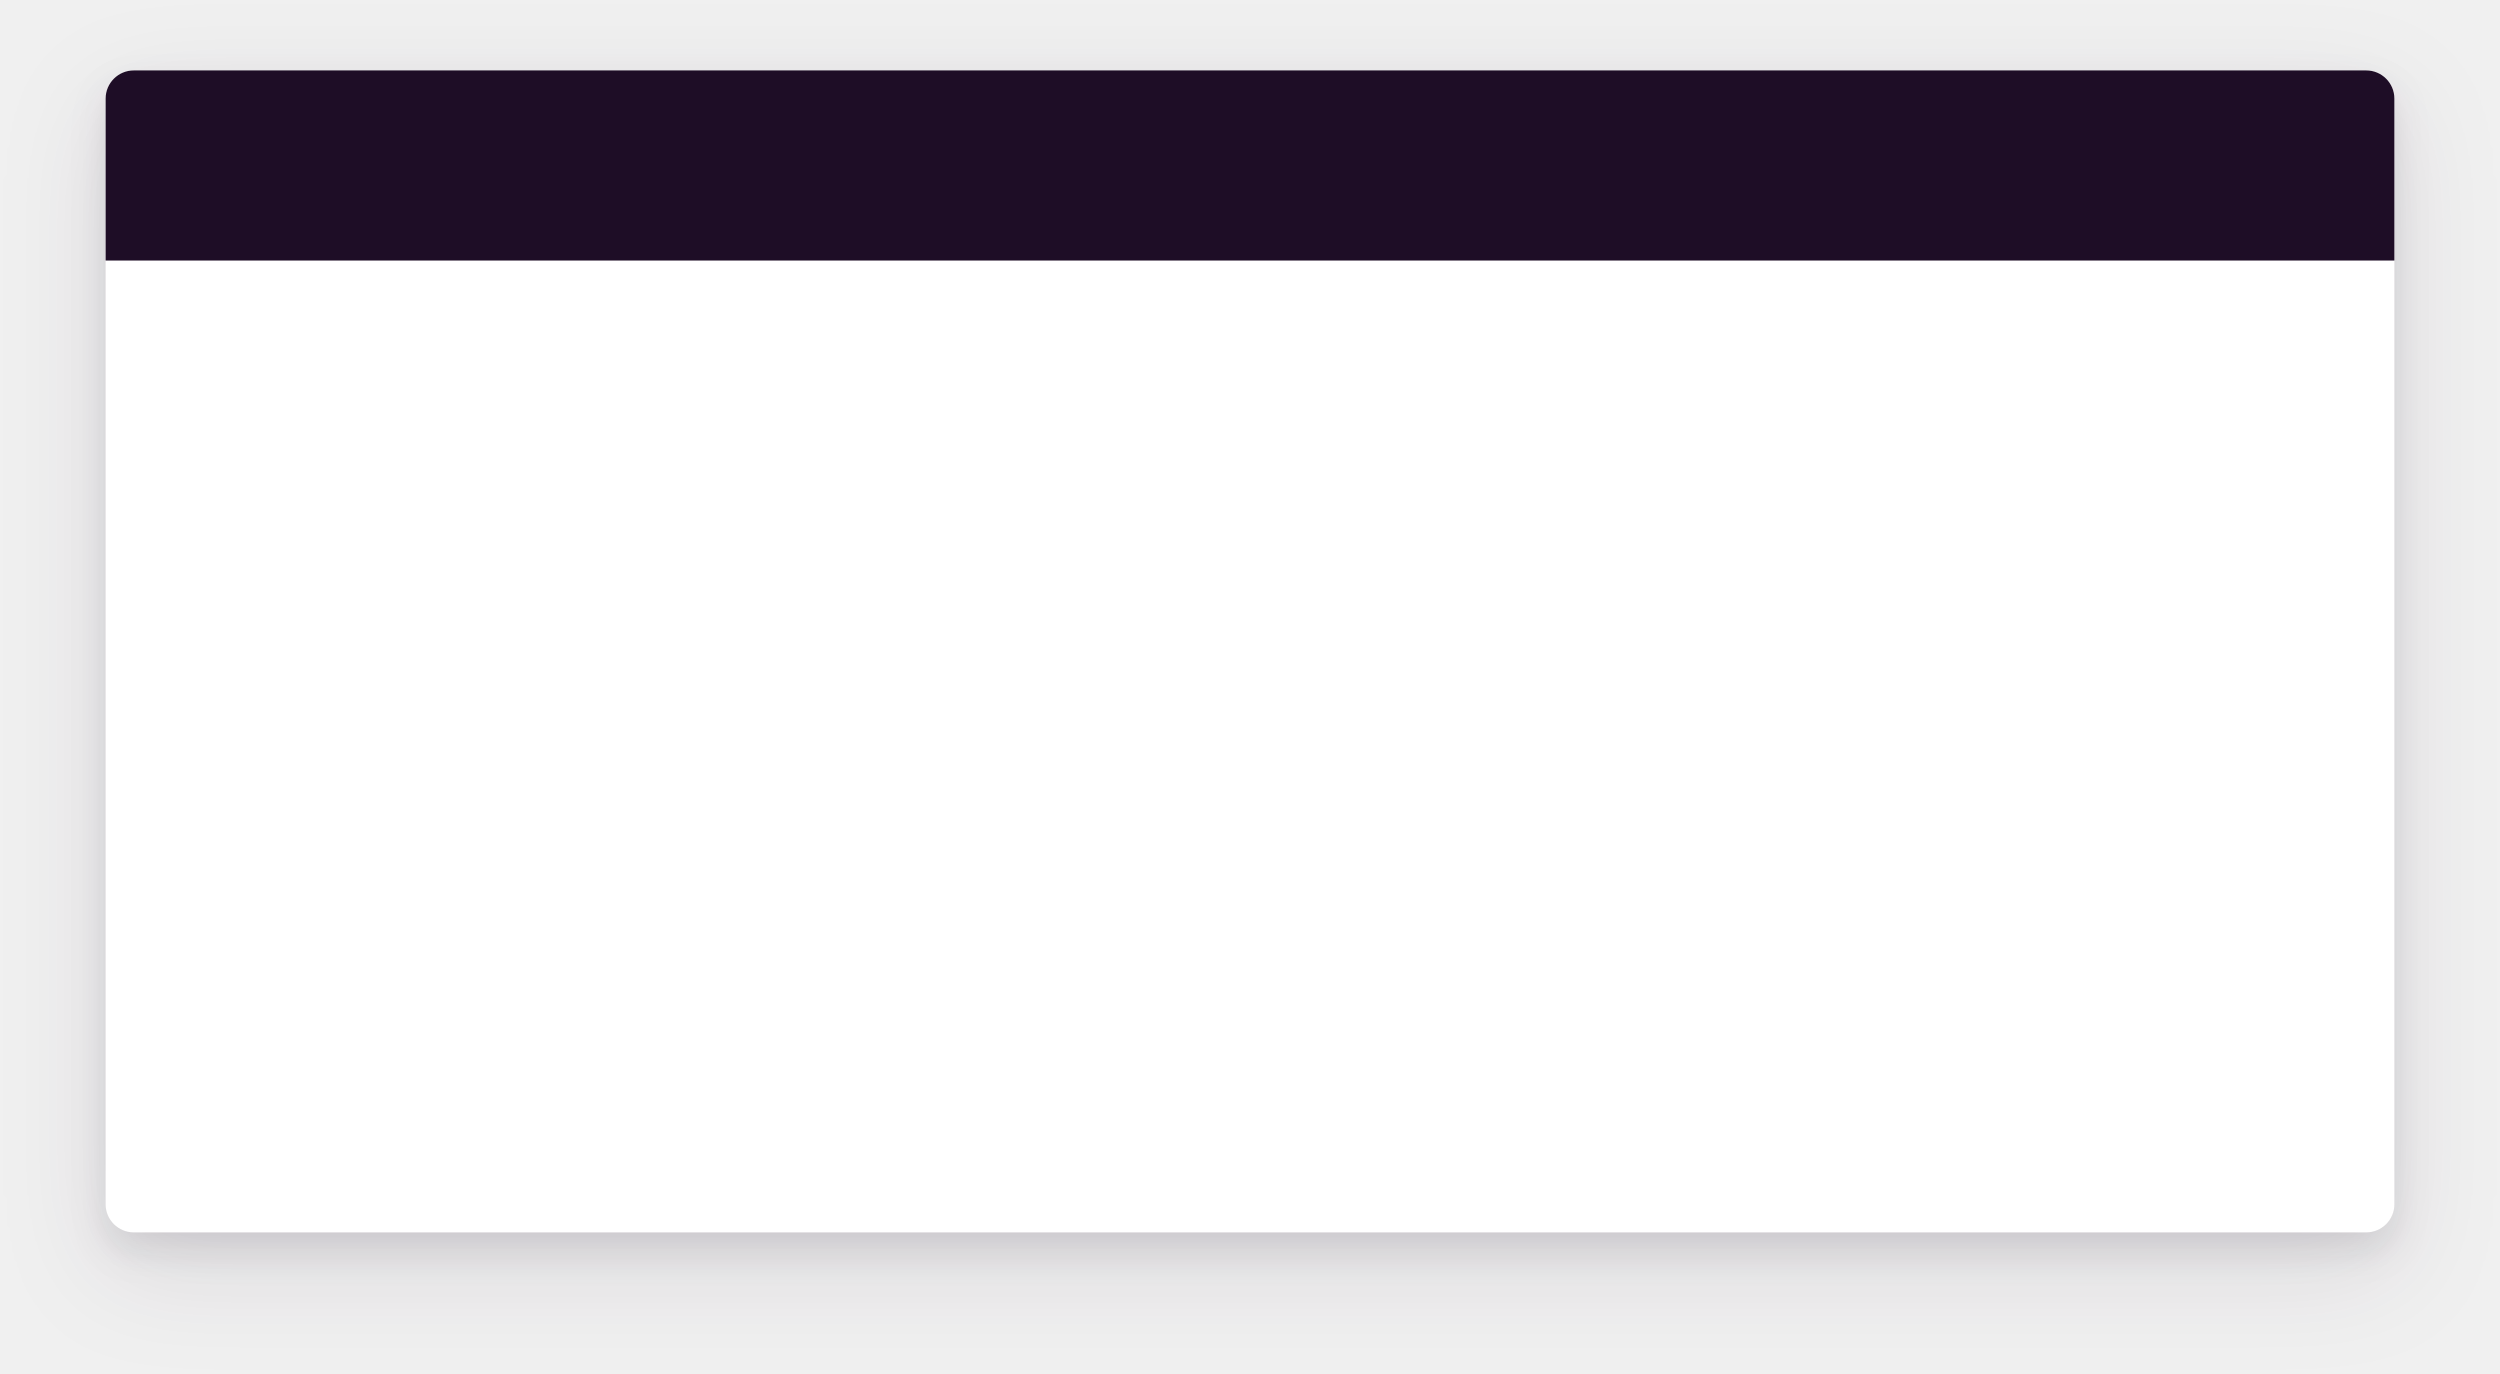
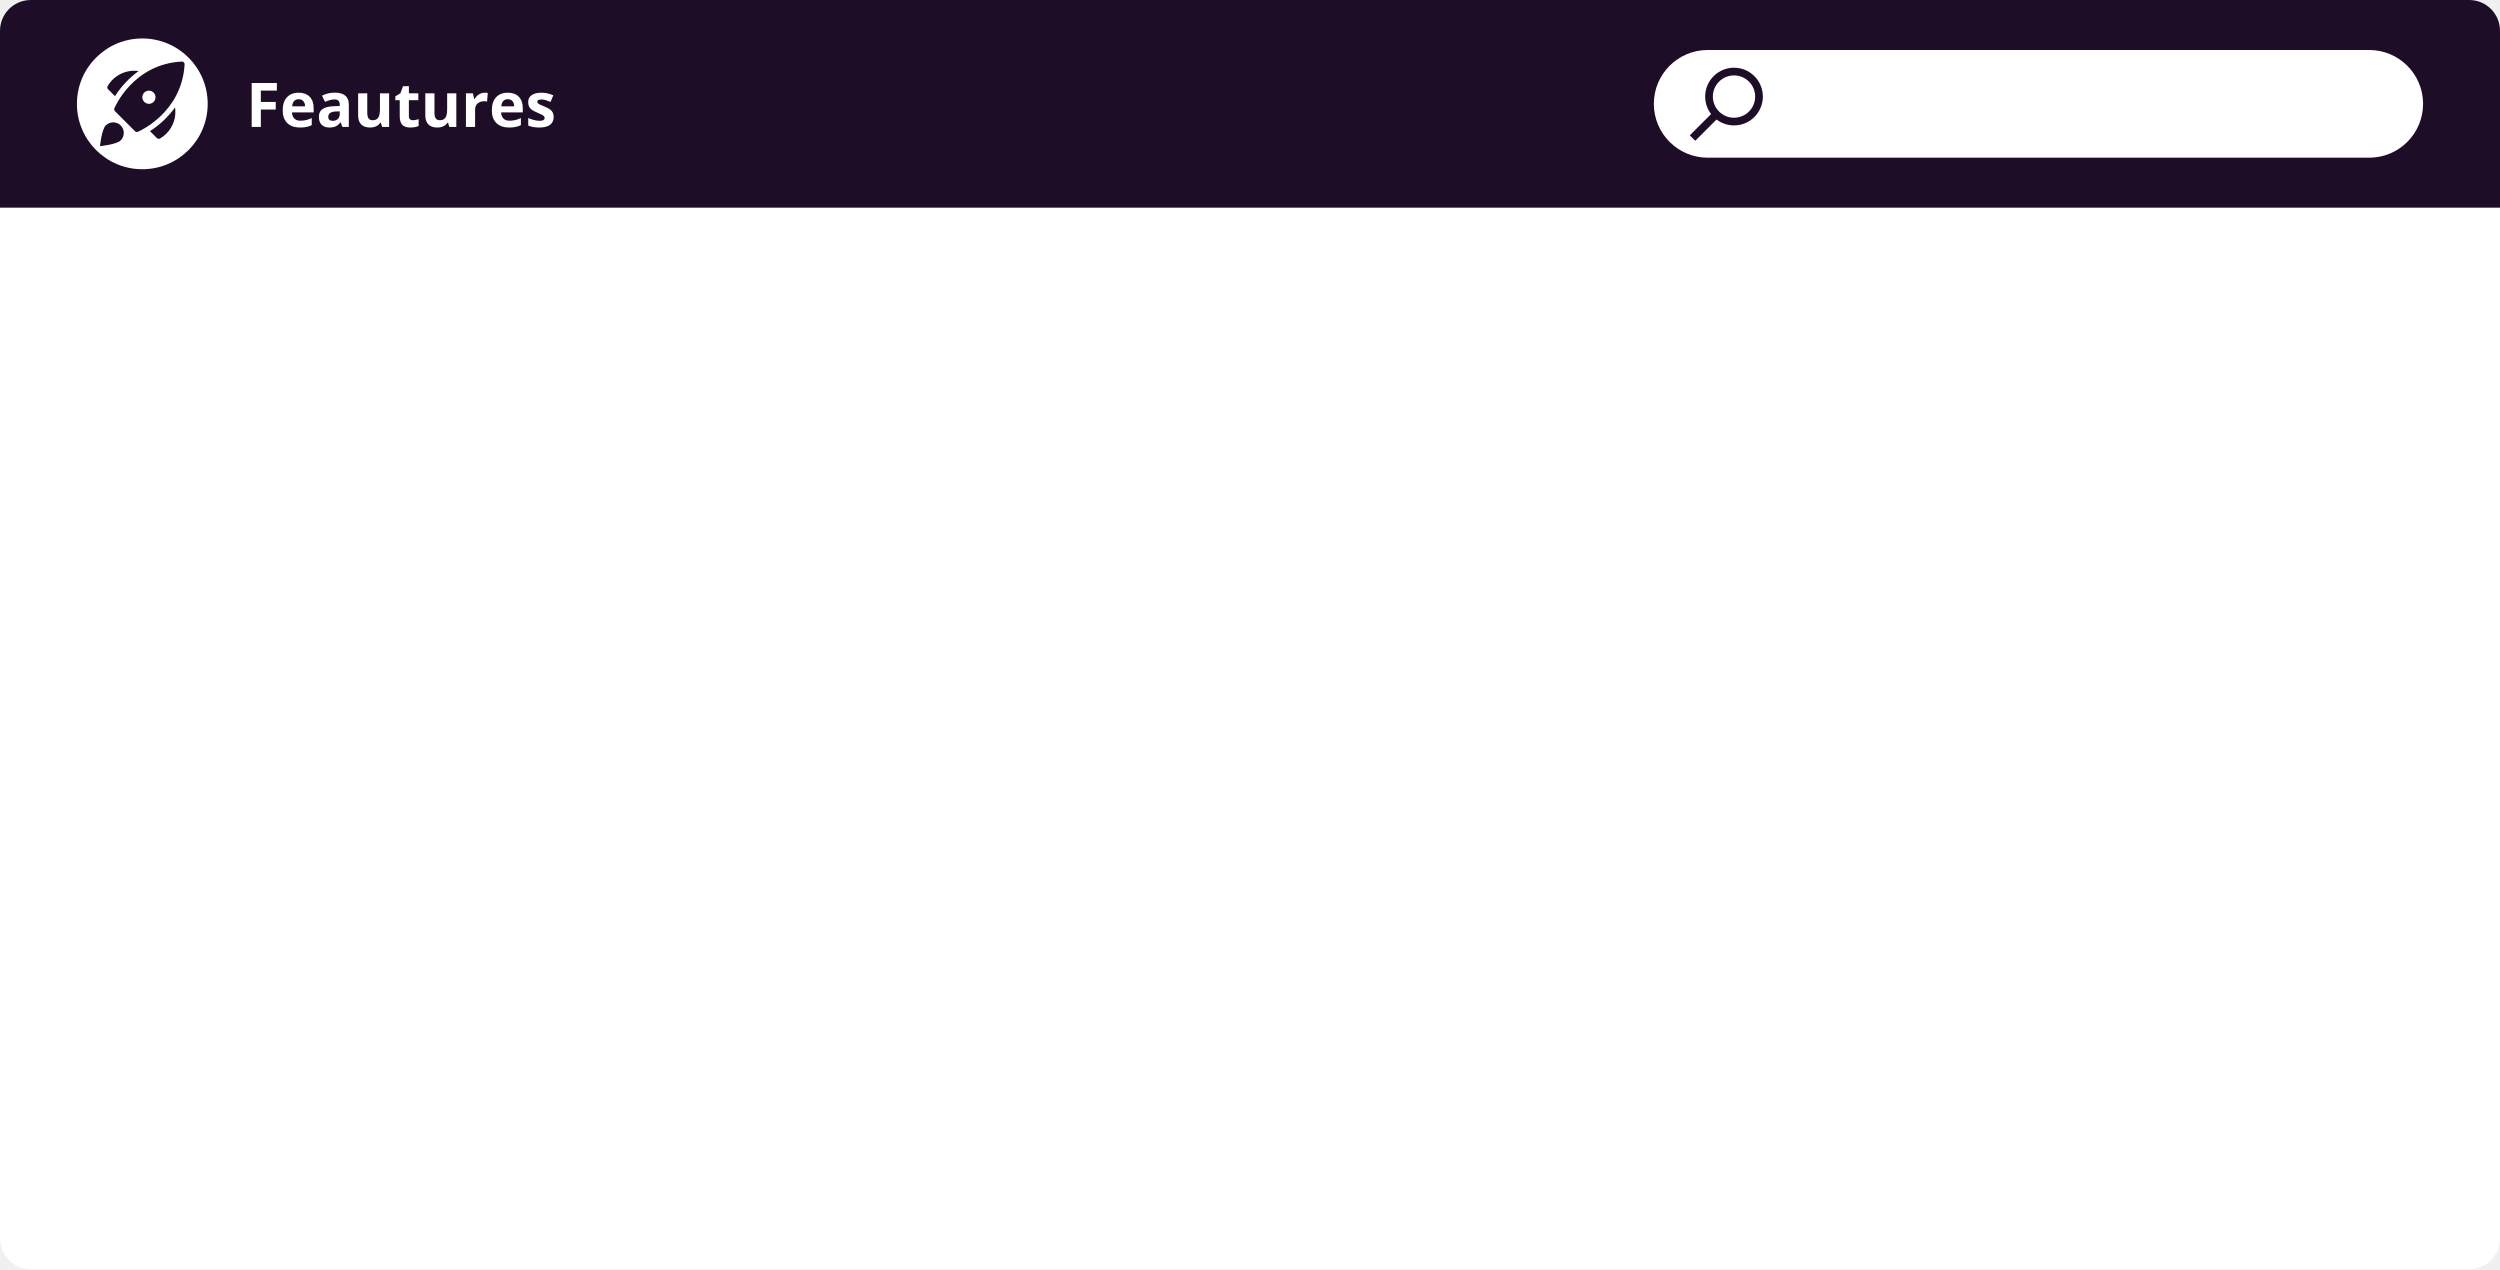
- <svg xmlns="http://www.w3.org/2000/svg" width="710" height="390" viewBox="0 0 710 390" fill="none">
-   <g filter="url(#filter0_dd)">
-     <rect x="30" y="20" width="650" height="330" rx="8" fill="white" />
-   </g>
-   <path d="M30 28C30 23.582 33.582 20 38 20H672C676.418 20 680 23.582 680 28V74H30V28Z" fill="#1E0D26" />
-   <defs>
-     <filter id="filter0_dd" x="0" y="0" width="710" height="390" filterUnits="userSpaceOnUse" color-interpolation-filters="sRGB">
-       <feFlood flood-opacity="0" result="BackgroundImageFix" />
-       <feColorMatrix in="SourceAlpha" type="matrix" values="0 0 0 0 0 0 0 0 0 0 0 0 0 0 0 0 0 0 127 0" />
-       <feOffset dy="5" />
-       <feGaussianBlur stdDeviation="5" />
-       <feColorMatrix type="matrix" values="0 0 0 0 0.118 0 0 0 0 0.051 0 0 0 0 0.149 0 0 0 0.1 0" />
-       <feBlend mode="normal" in2="BackgroundImageFix" result="effect1_dropShadow" />
-       <feColorMatrix in="SourceAlpha" type="matrix" values="0 0 0 0 0 0 0 0 0 0 0 0 0 0 0 0 0 0 127 0" />
-       <feOffset dy="10" />
-       <feGaussianBlur stdDeviation="15" />
-       <feColorMatrix type="matrix" values="0 0 0 0 0.118 0 0 0 0 0.051 0 0 0 0 0.149 0 0 0 0.1 0" />
-       <feBlend mode="normal" in2="effect1_dropShadow" result="effect2_dropShadow" />
-       <feBlend mode="normal" in="SourceGraphic" in2="effect2_dropShadow" result="shape" />
-     </filter>
-   </defs>
+ <svg xmlns="http://www.w3.org/2000/svg" width="650" height="330" viewBox="0 0 650 330" fill="none">
+   <rect width="650" height="330" rx="8" fill="white" />
+   <path d="M0 8C0 3.582 3.582 0 8 0H642C646.418 0 650 3.582 650 8V54H0V8Z" fill="#1E0D26" />
+   <rect x="430" y="13" width="200" height="28" rx="14" fill="white" />
+   <path fill-rule="evenodd" clip-rule="evenodd" d="M446.295 31.07C449.235 33.319 453.458 33.099 456.147 30.41C459.076 27.481 459.076 22.732 456.147 19.803C453.218 16.875 448.469 16.875 445.541 19.803C442.851 22.493 442.631 26.716 444.88 29.656L439.346 35.191L440.76 36.605L446.295 31.07ZM454.733 28.996C452.585 31.144 449.103 31.144 446.955 28.996C444.807 26.848 444.807 23.366 446.955 21.218C449.103 19.07 452.585 19.07 454.733 21.218C456.881 23.366 456.881 26.848 454.733 28.996Z" fill="#1E0D26" />
+   <circle cx="37" cy="27" r="17" fill="white" />
+   <path fill-rule="evenodd" clip-rule="evenodd" d="M47.797 16.207C47.729 16.138 47.648 16.084 47.557 16.049C47.467 16.013 47.371 15.997 47.274 16C34.497 16.669 29.781 28.044 29.734 28.159C29.684 28.284 29.671 28.421 29.698 28.553C29.725 28.685 29.791 28.806 29.886 28.901L35.098 34.113C35.194 34.209 35.316 34.274 35.449 34.301C35.581 34.328 35.719 34.315 35.845 34.263C35.959 34.218 47.275 29.446 47.998 16.728C48.003 16.632 47.988 16.536 47.953 16.446C47.918 16.356 47.865 16.275 47.797 16.207ZM38.718 27C38.378 27 38.045 26.899 37.763 26.71C37.48 26.521 37.26 26.253 37.13 25.939C37 25.625 36.966 25.279 37.032 24.946C37.098 24.612 37.262 24.306 37.502 24.066C37.743 23.826 38.049 23.662 38.382 23.596C38.716 23.529 39.061 23.563 39.375 23.693C39.689 23.823 39.958 24.044 40.147 24.326C40.335 24.609 40.436 24.941 40.436 25.281C40.436 25.737 40.255 26.174 39.933 26.496C39.611 26.819 39.173 27 38.718 27Z" fill="#1E0D26" />
+   <path d="M31.422 19.198C32.855 18.504 34.461 18.252 36.038 18.475C33.596 20.243 31.512 22.46 29.899 25.006L28.1 23.208C27.993 23.101 27.924 22.96 27.905 22.809C27.886 22.658 27.917 22.504 27.994 22.373C28.796 20.998 29.989 19.892 31.422 19.198Z" fill="#1E0D26" />
+   <path d="M40.79 35.897L38.987 34.093C41.533 32.467 43.748 30.373 45.516 27.923C45.698 29.162 45.586 30.427 45.19 31.615C44.794 32.804 44.125 33.883 43.236 34.765C42.753 35.243 42.212 35.659 41.626 36.002C41.495 36.08 41.341 36.112 41.19 36.093C41.039 36.074 40.898 36.005 40.79 35.897Z" fill="#1E0D26" />
+   <path d="M32.186 34.562C32.186 33.832 31.897 33.133 31.381 32.617C30.866 32.102 30.166 31.812 29.437 31.812C28.708 31.812 28.009 32.102 27.493 32.617C26.419 33.691 26 37.999 26 37.999C26 37.999 30.308 37.58 31.381 36.506C31.897 35.99 32.186 35.291 32.186 34.562Z" fill="#1E0D26" />
+   <path d="M67.82 33H65.438V21.578H71.984V23.562H67.82V26.508H71.695V28.484H67.82V33ZM77.648 25.797C77.143 25.797 76.747 25.958 76.461 26.281C76.174 26.599 76.01 27.052 75.969 27.641H79.312C79.302 27.052 79.148 26.599 78.852 26.281C78.555 25.958 78.154 25.797 77.648 25.797ZM77.984 33.156C76.578 33.156 75.479 32.768 74.688 31.992C73.896 31.216 73.5 30.117 73.5 28.695C73.5 27.232 73.865 26.102 74.594 25.305C75.328 24.503 76.341 24.102 77.633 24.102C78.867 24.102 79.828 24.453 80.516 25.156C81.203 25.859 81.547 26.831 81.547 28.07V29.227H75.914C75.94 29.904 76.141 30.432 76.516 30.812C76.891 31.193 77.417 31.383 78.094 31.383C78.62 31.383 79.117 31.328 79.586 31.219C80.055 31.109 80.544 30.935 81.055 30.695V32.539C80.638 32.747 80.193 32.901 79.719 33C79.245 33.104 78.667 33.156 77.984 33.156ZM89.031 33L88.57 31.812H88.508C88.107 32.318 87.693 32.669 87.266 32.867C86.844 33.06 86.292 33.156 85.609 33.156C84.771 33.156 84.109 32.917 83.625 32.438C83.146 31.958 82.906 31.276 82.906 30.391C82.906 29.463 83.229 28.781 83.875 28.344C84.526 27.901 85.505 27.656 86.812 27.609L88.328 27.562V27.18C88.328 26.294 87.875 25.852 86.969 25.852C86.271 25.852 85.451 26.062 84.508 26.484L83.719 24.875C84.724 24.349 85.838 24.086 87.062 24.086C88.234 24.086 89.133 24.341 89.758 24.852C90.383 25.362 90.695 26.138 90.695 27.18V33H89.031ZM88.328 28.953L87.406 28.984C86.713 29.005 86.198 29.13 85.859 29.359C85.521 29.588 85.352 29.938 85.352 30.406C85.352 31.078 85.737 31.414 86.508 31.414C87.06 31.414 87.5 31.255 87.828 30.938C88.162 30.62 88.328 30.198 88.328 29.672V28.953ZM99.344 33L99.023 31.883H98.898C98.643 32.289 98.281 32.604 97.812 32.828C97.344 33.047 96.81 33.156 96.211 33.156C95.185 33.156 94.412 32.883 93.891 32.336C93.37 31.784 93.109 30.992 93.109 29.961V24.266H95.492V29.367C95.492 29.997 95.604 30.471 95.828 30.789C96.052 31.102 96.409 31.258 96.898 31.258C97.565 31.258 98.047 31.037 98.344 30.594C98.641 30.146 98.789 29.406 98.789 28.375V24.266H101.172V33H99.344ZM107.352 31.258C107.768 31.258 108.268 31.167 108.852 30.984V32.758C108.258 33.023 107.529 33.156 106.664 33.156C105.711 33.156 105.016 32.917 104.578 32.438C104.146 31.953 103.93 31.229 103.93 30.266V26.055H102.789V25.047L104.102 24.25L104.789 22.406H106.312V24.266H108.758V26.055H106.312V30.266C106.312 30.604 106.406 30.854 106.594 31.016C106.786 31.177 107.039 31.258 107.352 31.258ZM116.812 33L116.492 31.883H116.367C116.112 32.289 115.75 32.604 115.281 32.828C114.812 33.047 114.279 33.156 113.68 33.156C112.654 33.156 111.88 32.883 111.359 32.336C110.839 31.784 110.578 30.992 110.578 29.961V24.266H112.961V29.367C112.961 29.997 113.073 30.471 113.297 30.789C113.521 31.102 113.878 31.258 114.367 31.258C115.034 31.258 115.516 31.037 115.812 30.594C116.109 30.146 116.258 29.406 116.258 28.375V24.266H118.641V33H116.812ZM126.016 24.102C126.339 24.102 126.607 24.125 126.82 24.172L126.641 26.406C126.448 26.354 126.214 26.328 125.938 26.328C125.177 26.328 124.583 26.523 124.156 26.914C123.734 27.305 123.523 27.852 123.523 28.555V33H121.141V24.266H122.945L123.297 25.734H123.414C123.685 25.245 124.049 24.852 124.508 24.555C124.971 24.253 125.474 24.102 126.016 24.102ZM132.023 25.797C131.518 25.797 131.122 25.958 130.836 26.281C130.549 26.599 130.385 27.052 130.344 27.641H133.688C133.677 27.052 133.523 26.599 133.227 26.281C132.93 25.958 132.529 25.797 132.023 25.797ZM132.359 33.156C130.953 33.156 129.854 32.768 129.062 31.992C128.271 31.216 127.875 30.117 127.875 28.695C127.875 27.232 128.24 26.102 128.969 25.305C129.703 24.503 130.716 24.102 132.008 24.102C133.242 24.102 134.203 24.453 134.891 25.156C135.578 25.859 135.922 26.831 135.922 28.07V29.227H130.289C130.315 29.904 130.516 30.432 130.891 30.812C131.266 31.193 131.792 31.383 132.469 31.383C132.995 31.383 133.492 31.328 133.961 31.219C134.43 31.109 134.919 30.935 135.43 30.695V32.539C135.013 32.747 134.568 32.901 134.094 33C133.62 33.104 133.042 33.156 132.359 33.156ZM143.953 30.406C143.953 31.302 143.641 31.984 143.016 32.453C142.396 32.922 141.466 33.156 140.227 33.156C139.591 33.156 139.049 33.112 138.602 33.023C138.154 32.94 137.734 32.815 137.344 32.648V30.68C137.786 30.888 138.284 31.062 138.836 31.203C139.393 31.344 139.883 31.414 140.305 31.414C141.169 31.414 141.602 31.164 141.602 30.664C141.602 30.477 141.544 30.326 141.43 30.211C141.315 30.091 141.117 29.958 140.836 29.812C140.555 29.662 140.18 29.487 139.711 29.289C139.039 29.008 138.544 28.747 138.227 28.508C137.914 28.268 137.685 27.995 137.539 27.688C137.398 27.375 137.328 26.992 137.328 26.539C137.328 25.763 137.628 25.164 138.227 24.742C138.831 24.315 139.685 24.102 140.789 24.102C141.841 24.102 142.865 24.331 143.859 24.789L143.141 26.508C142.703 26.32 142.294 26.167 141.914 26.047C141.534 25.927 141.146 25.867 140.75 25.867C140.047 25.867 139.695 26.057 139.695 26.438C139.695 26.651 139.807 26.836 140.031 26.992C140.26 27.148 140.758 27.38 141.523 27.688C142.206 27.963 142.706 28.221 143.023 28.461C143.341 28.701 143.576 28.977 143.727 29.289C143.878 29.602 143.953 29.974 143.953 30.406Z" fill="white" />
</svg>
